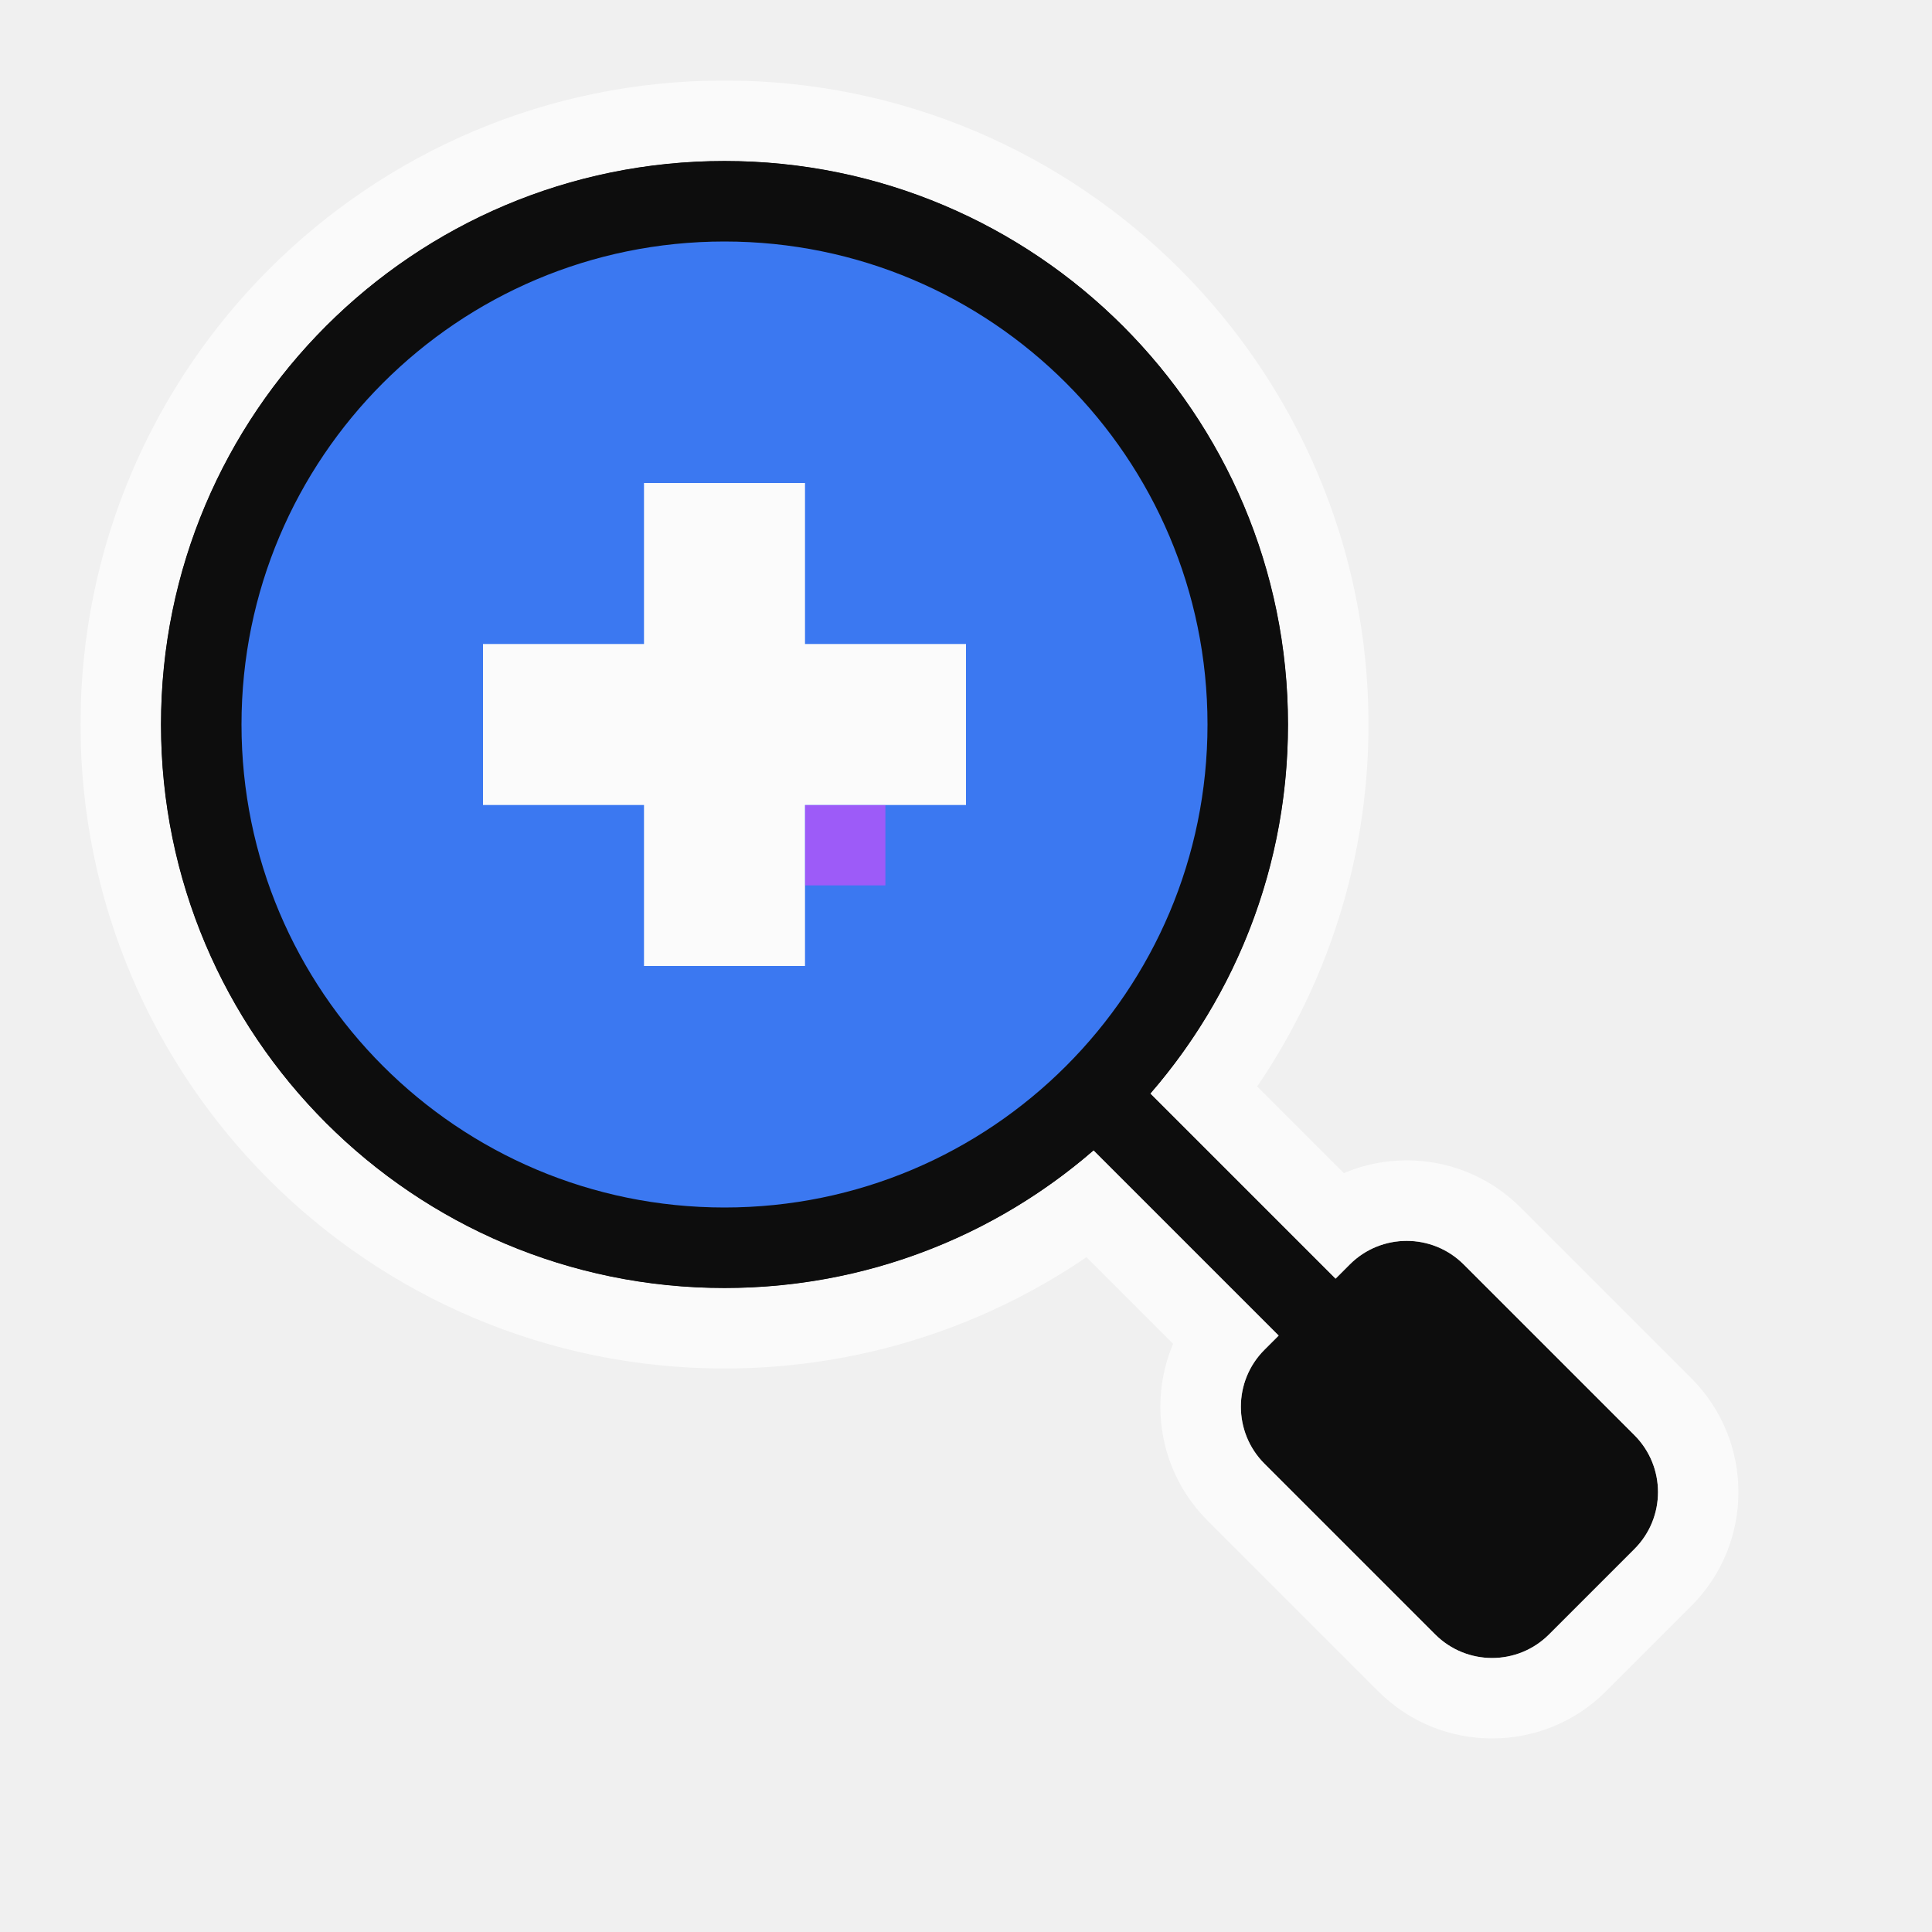
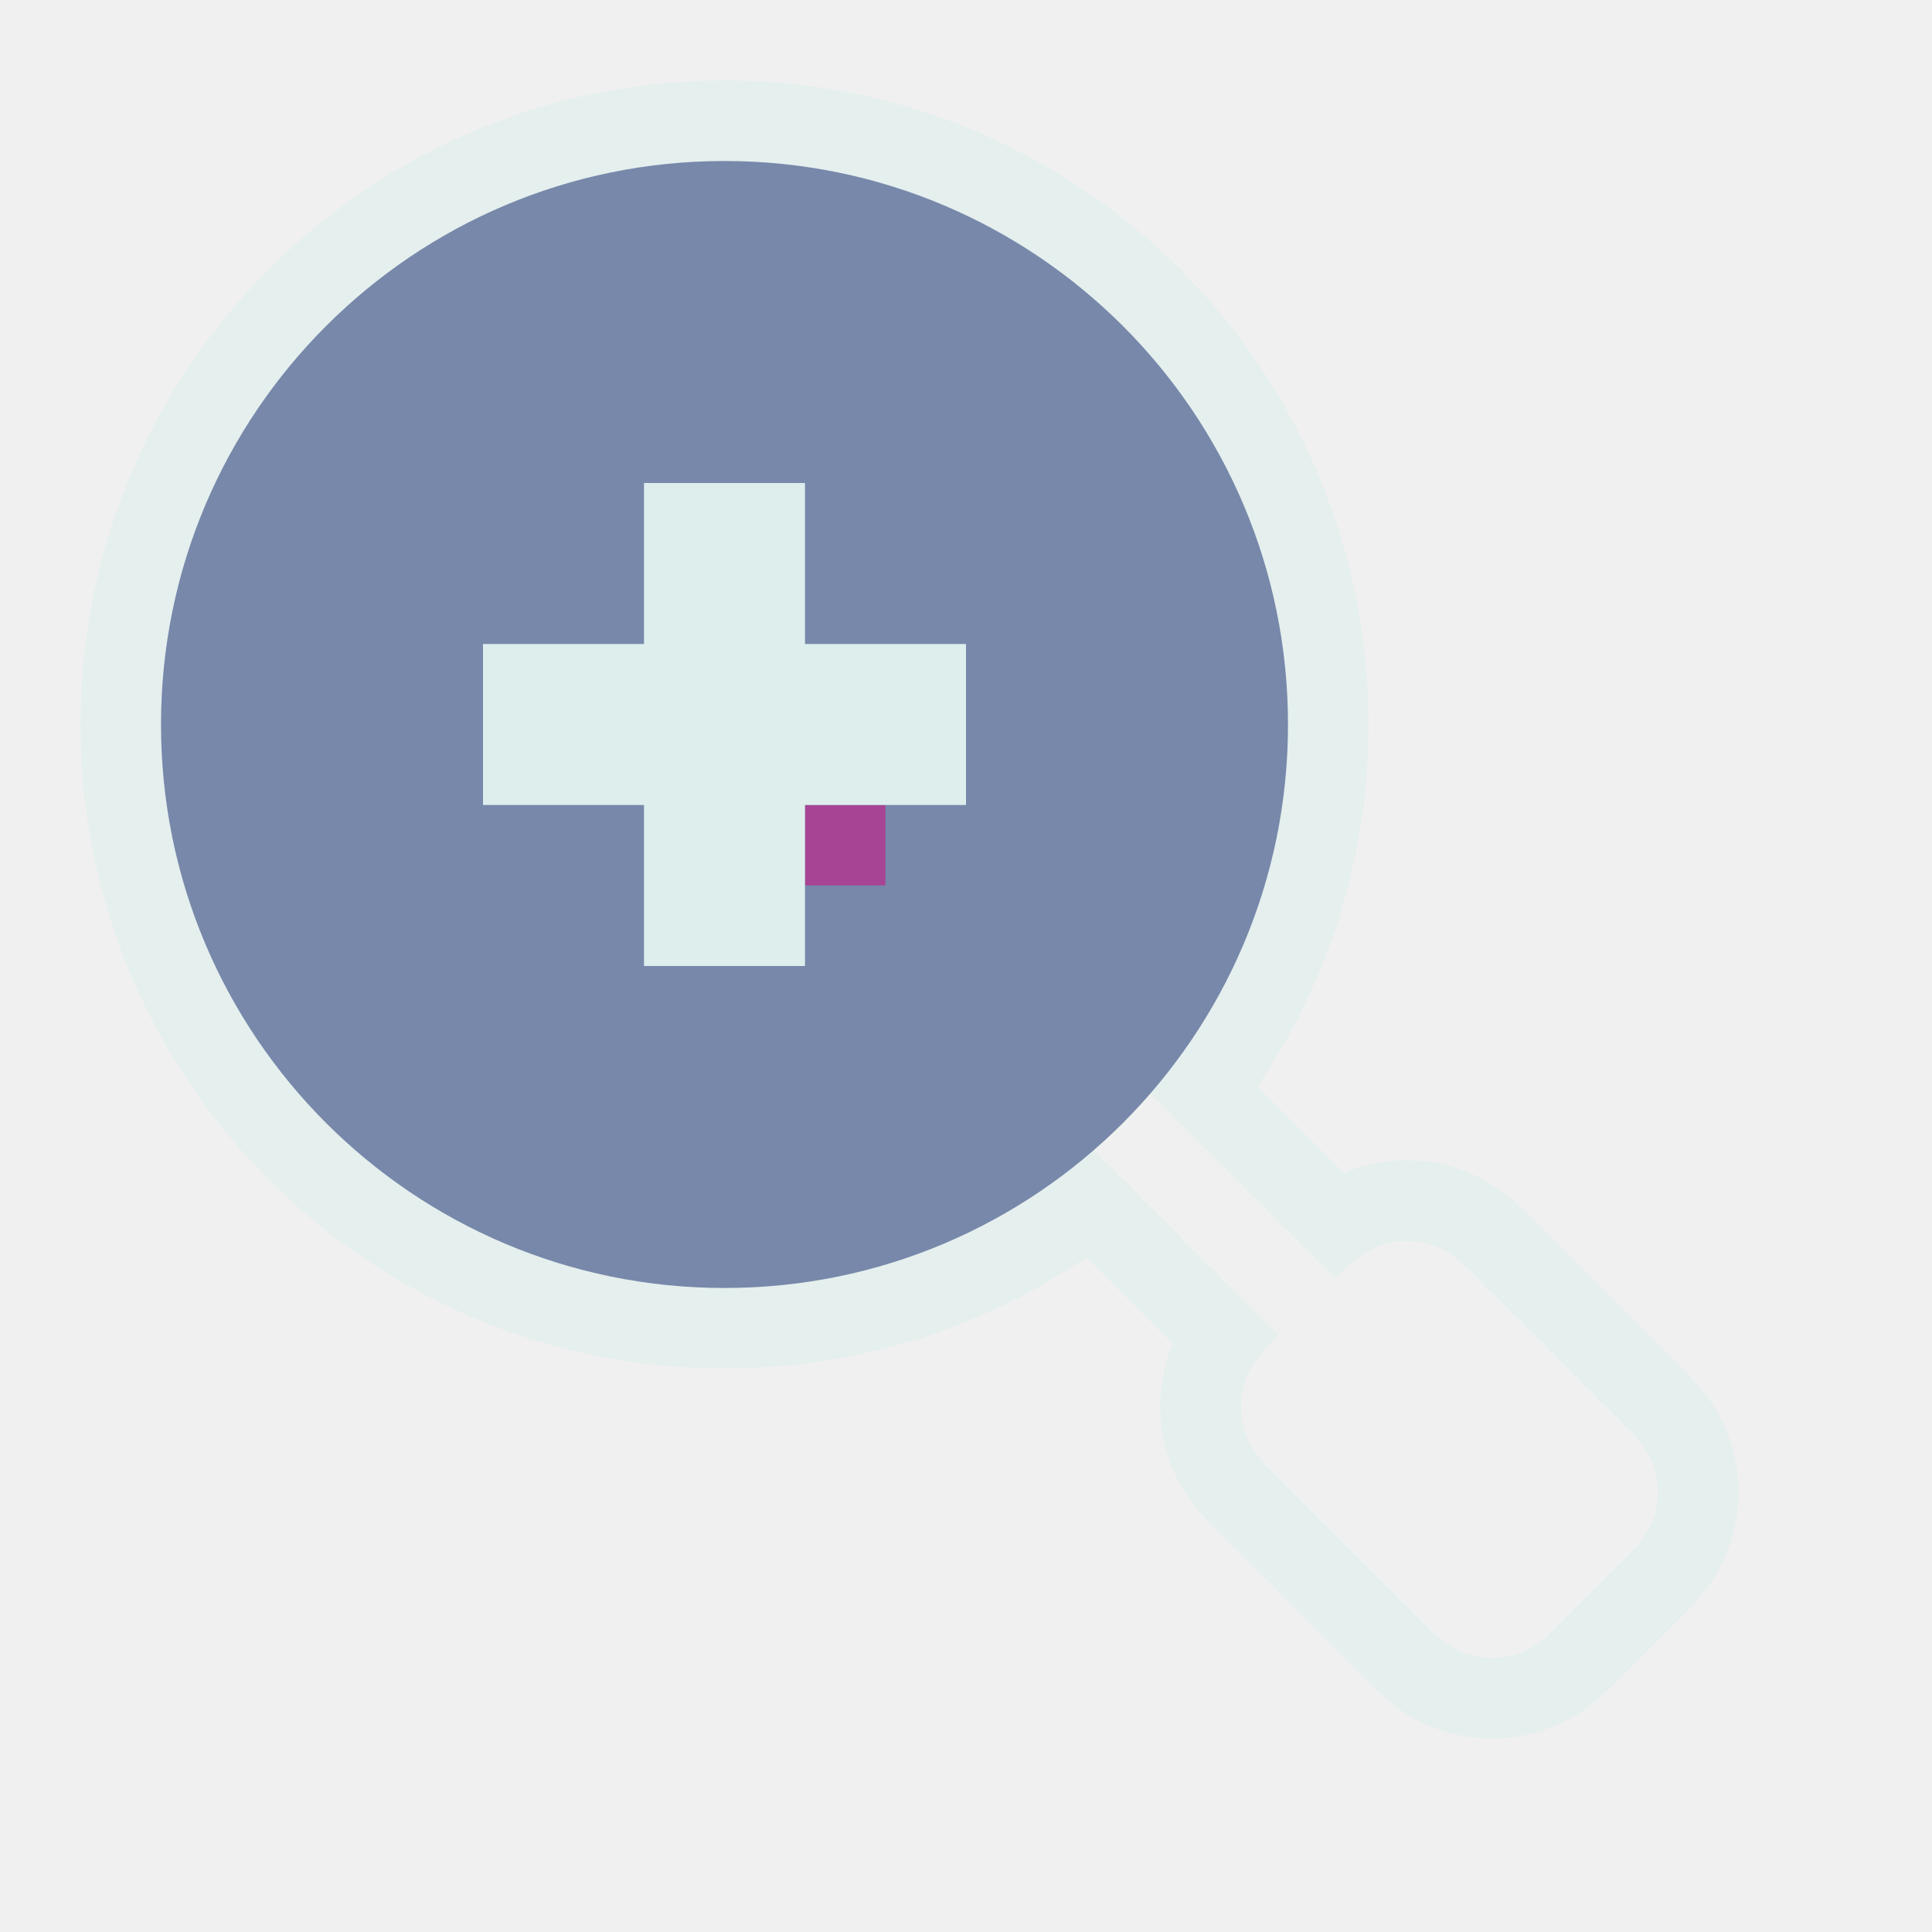
<svg xmlns="http://www.w3.org/2000/svg" width="24" height="24" viewBox="0 0 24 24" fill="none">
  <g id="cursor=zoom-in, variant=dark, size=24" clip-path="url(#clip0_2320_9304)">
    <g id="magnifying_glass">
      <g id="shape">
        <mask id="path-1-outside-1_2320_9304" maskUnits="userSpaceOnUse" x="1" y="1" width="21" height="21" fill="black">
          <rect fill="white" x="1" y="1" width="21" height="21" />
          <path fill-rule="evenodd" clip-rule="evenodd" d="M14.291 13.584C15.356 12.356 16 10.753 16 9C16 5.134 12.866 2 9 2C5.134 2 2 5.134 2 9C2 12.866 5.134 16 9 16C10.753 16 12.356 15.356 13.584 14.291L15.884 16.591L15.707 16.768C15.317 17.158 15.317 17.791 15.707 18.182L17.828 20.303C18.219 20.694 18.852 20.694 19.243 20.303L19.773 19.773L20.303 19.243C20.694 18.852 20.694 18.219 20.303 17.828L18.182 15.707C17.791 15.317 17.158 15.317 16.768 15.707L16.591 15.884L14.291 13.584Z" />
        </mask>
-         <path fill-rule="evenodd" clip-rule="evenodd" d="M14.291 13.584C15.356 12.356 16 10.753 16 9C16 5.134 12.866 2 9 2C5.134 2 2 5.134 2 9C2 12.866 5.134 16 9 16C10.753 16 12.356 15.356 13.584 14.291L15.884 16.591L15.707 16.768C15.317 17.158 15.317 17.791 15.707 18.182L17.828 20.303C18.219 20.694 18.852 20.694 19.243 20.303L19.773 19.773L20.303 19.243C20.694 18.852 20.694 18.219 20.303 17.828L18.182 15.707C17.791 15.317 17.158 15.317 16.768 15.707L16.591 15.884L14.291 13.584Z" fill="#0D0D0D" />
-         <path d="M14.291 13.584L13.535 12.928C13.191 13.325 13.213 13.92 13.584 14.291L14.291 13.584ZM13.584 14.291L14.291 13.584C13.92 13.213 13.325 13.191 12.928 13.535L13.584 14.291ZM15.884 16.591L16.591 17.298C16.982 16.908 16.982 16.274 16.591 15.884L15.884 16.591ZM15.707 16.768L16.414 17.475L16.414 17.475L15.707 16.768ZM15.707 18.182L15 18.889L15 18.889L15.707 18.182ZM17.828 20.303L18.535 19.596L18.535 19.596L17.828 20.303ZM19.243 20.303L18.535 19.596L18.535 19.596L19.243 20.303ZM19.773 19.773L20.48 20.48L20.48 20.48L19.773 19.773ZM20.303 19.243L19.596 18.535L19.596 18.536L20.303 19.243ZM20.303 17.828L19.596 18.536L19.596 18.536L20.303 17.828ZM18.182 15.707L18.889 15L18.889 15L18.182 15.707ZM16.768 15.707L17.475 16.414L17.475 16.414L16.768 15.707ZM16.591 15.884L15.884 16.591C16.274 16.982 16.908 16.982 17.298 16.591L16.591 15.884ZM15 9C15 10.503 14.448 11.875 13.535 12.928L15.046 14.239C16.263 12.836 17 11.003 17 9H15ZM9 3C12.314 3 15 5.686 15 9H17C17 4.582 13.418 1 9 1V3ZM3 9C3 5.686 5.686 3 9 3V1C4.582 1 1 4.582 1 9H3ZM9 15C5.686 15 3 12.314 3 9H1C1 13.418 4.582 17 9 17V15ZM12.928 13.535C11.875 14.448 10.503 15 9 15V17C11.003 17 12.836 16.263 14.239 15.046L12.928 13.535ZM16.591 15.884L14.291 13.584L12.877 14.998L15.177 17.298L16.591 15.884ZM16.414 17.475L16.591 17.298L15.177 15.884L15 16.061L16.414 17.475ZM16.414 17.475L16.414 17.475L15 16.061C14.219 16.842 14.219 18.108 15 18.889L16.414 17.475ZM18.535 19.596L16.414 17.475L15 18.889L17.121 21.01L18.535 19.596ZM18.535 19.596H18.535L17.121 21.01C17.902 21.791 19.169 21.791 19.95 21.01L18.535 19.596ZM19.066 19.066L18.535 19.596L19.95 21.01L20.48 20.48L19.066 19.066ZM19.596 18.536L19.066 19.066L20.48 20.48L21.01 19.95L19.596 18.536ZM19.596 18.536V18.535L21.01 19.95C21.791 19.169 21.791 17.902 21.01 17.121L19.596 18.536ZM17.475 16.414L19.596 18.536L21.01 17.121L18.889 15L17.475 16.414ZM17.475 16.414L17.475 16.414L18.889 15C18.108 14.219 16.842 14.219 16.061 15L17.475 16.414ZM17.298 16.591L17.475 16.414L16.061 15L15.884 15.177L17.298 16.591ZM13.584 14.291L15.884 16.591L17.298 15.177L14.998 12.877L13.584 14.291Z" fill="white" fill-opacity="0.65" mask="url(#path-1-outside-1_2320_9304)" />
+         <path d="M14.291 13.584L13.535 12.928C13.191 13.325 13.213 13.92 13.584 14.291L14.291 13.584ZM13.584 14.291L14.291 13.584C13.92 13.213 13.325 13.191 12.928 13.535L13.584 14.291ZM15.884 16.591L16.591 17.298C16.982 16.908 16.982 16.274 16.591 15.884L15.884 16.591ZM15.707 16.768L16.414 17.475L16.414 17.475L15.707 16.768ZM15.707 18.182L15 18.889L15 18.889L15.707 18.182ZM17.828 20.303L18.535 19.596L18.535 19.596L17.828 20.303ZM19.243 20.303L18.535 19.596L18.535 19.596L19.243 20.303ZM19.773 19.773L20.48 20.48L20.48 20.48L19.773 19.773ZM20.303 19.243L19.596 18.535L19.596 18.536L20.303 19.243ZM20.303 17.828L19.596 18.536L19.596 18.536L20.303 17.828ZM18.182 15.707L18.889 15L18.889 15L18.182 15.707ZM16.768 15.707L17.475 16.414L17.475 16.414L16.768 15.707ZM16.591 15.884L15.884 16.591C16.274 16.982 16.908 16.982 17.298 16.591L16.591 15.884ZM15 9C15 10.503 14.448 11.875 13.535 12.928L15.046 14.239C16.263 12.836 17 11.003 17 9H15ZM9 3C12.314 3 15 5.686 15 9H17C17 4.582 13.418 1 9 1V3ZM3 9C3 5.686 5.686 3 9 3V1C4.582 1 1 4.582 1 9H3ZM9 15C5.686 15 3 12.314 3 9H1C1 13.418 4.582 17 9 17V15ZM12.928 13.535C11.875 14.448 10.503 15 9 15V17C11.003 17 12.836 16.263 14.239 15.046L12.928 13.535ZM16.591 15.884L14.291 13.584L12.877 14.998L15.177 17.298L16.591 15.884ZM16.414 17.475L16.591 17.298L15.177 15.884L15 16.061L16.414 17.475ZM16.414 17.475L16.414 17.475L15 16.061C14.219 16.842 14.219 18.108 15 18.889L16.414 17.475ZM18.535 19.596L16.414 17.475L15 18.889L17.121 21.01L18.535 19.596ZM18.535 19.596H18.535L17.121 21.01C17.902 21.791 19.169 21.791 19.95 21.01L18.535 19.596ZM19.066 19.066L18.535 19.596L19.95 21.01L20.48 20.48L19.066 19.066ZM19.596 18.536L19.066 19.066L20.48 20.48L21.01 19.95L19.596 18.536ZM19.596 18.536V18.535L21.01 19.95C21.791 19.169 21.791 17.902 21.01 17.121L19.596 18.536ZM17.475 16.414L19.596 18.536L21.01 17.121L18.889 15L17.475 16.414ZM17.475 16.414L17.475 16.414L18.889 15C18.108 14.219 16.842 14.219 16.061 15L17.475 16.414ZM17.298 16.591L17.475 16.414L16.061 15L15.884 15.177L17.298 16.591ZM13.584 14.291L15.884 16.591L17.298 15.177L14.998 12.877L13.584 14.291Z" fill="#DEEEED" fill-opacity="0.65" mask="url(#path-1-outside-1_2320_9304)" />
      </g>
-       <circle id="lense" cx="9" cy="9" r="6.5" fill="#3B78F1" stroke="#0D0D0D" />
+       <circle id="lense" cx="9" cy="9" r="7" fill="#7788AA" />
      <g id="icon">
-         <path id="icon_2" d="M6 9H9M9 9H12M9 9V6M9 9V12" stroke="#FBFBFB" stroke-width="2" />
+         <path id="icon_2" d="M6 9H9M9 9H12M9 9V6M9 9V12" stroke="#DEEEED" stroke-width="2" />
      </g>
    </g>
    <g id="hotspot" clip-path="url(#clip1_2320_9304)">
-       <rect id="center" opacity="0.5" x="10" y="10" width="1" height="1" fill="#FF3DFF" />
+       <rect id="center" opacity="0.5" x="10" y="10" width="1" height="1" fill="#D7007D" />
    </g>
  </g>
  <defs>
    <clipPath id="clip0_2320_9304">
      <rect width="24" height="24" fill="white" />
    </clipPath>
    <clipPath id="clip1_2320_9304">
      <rect width="1" height="1" fill="white" transform="translate(10 10)" />
    </clipPath>
  </defs>
</svg>
